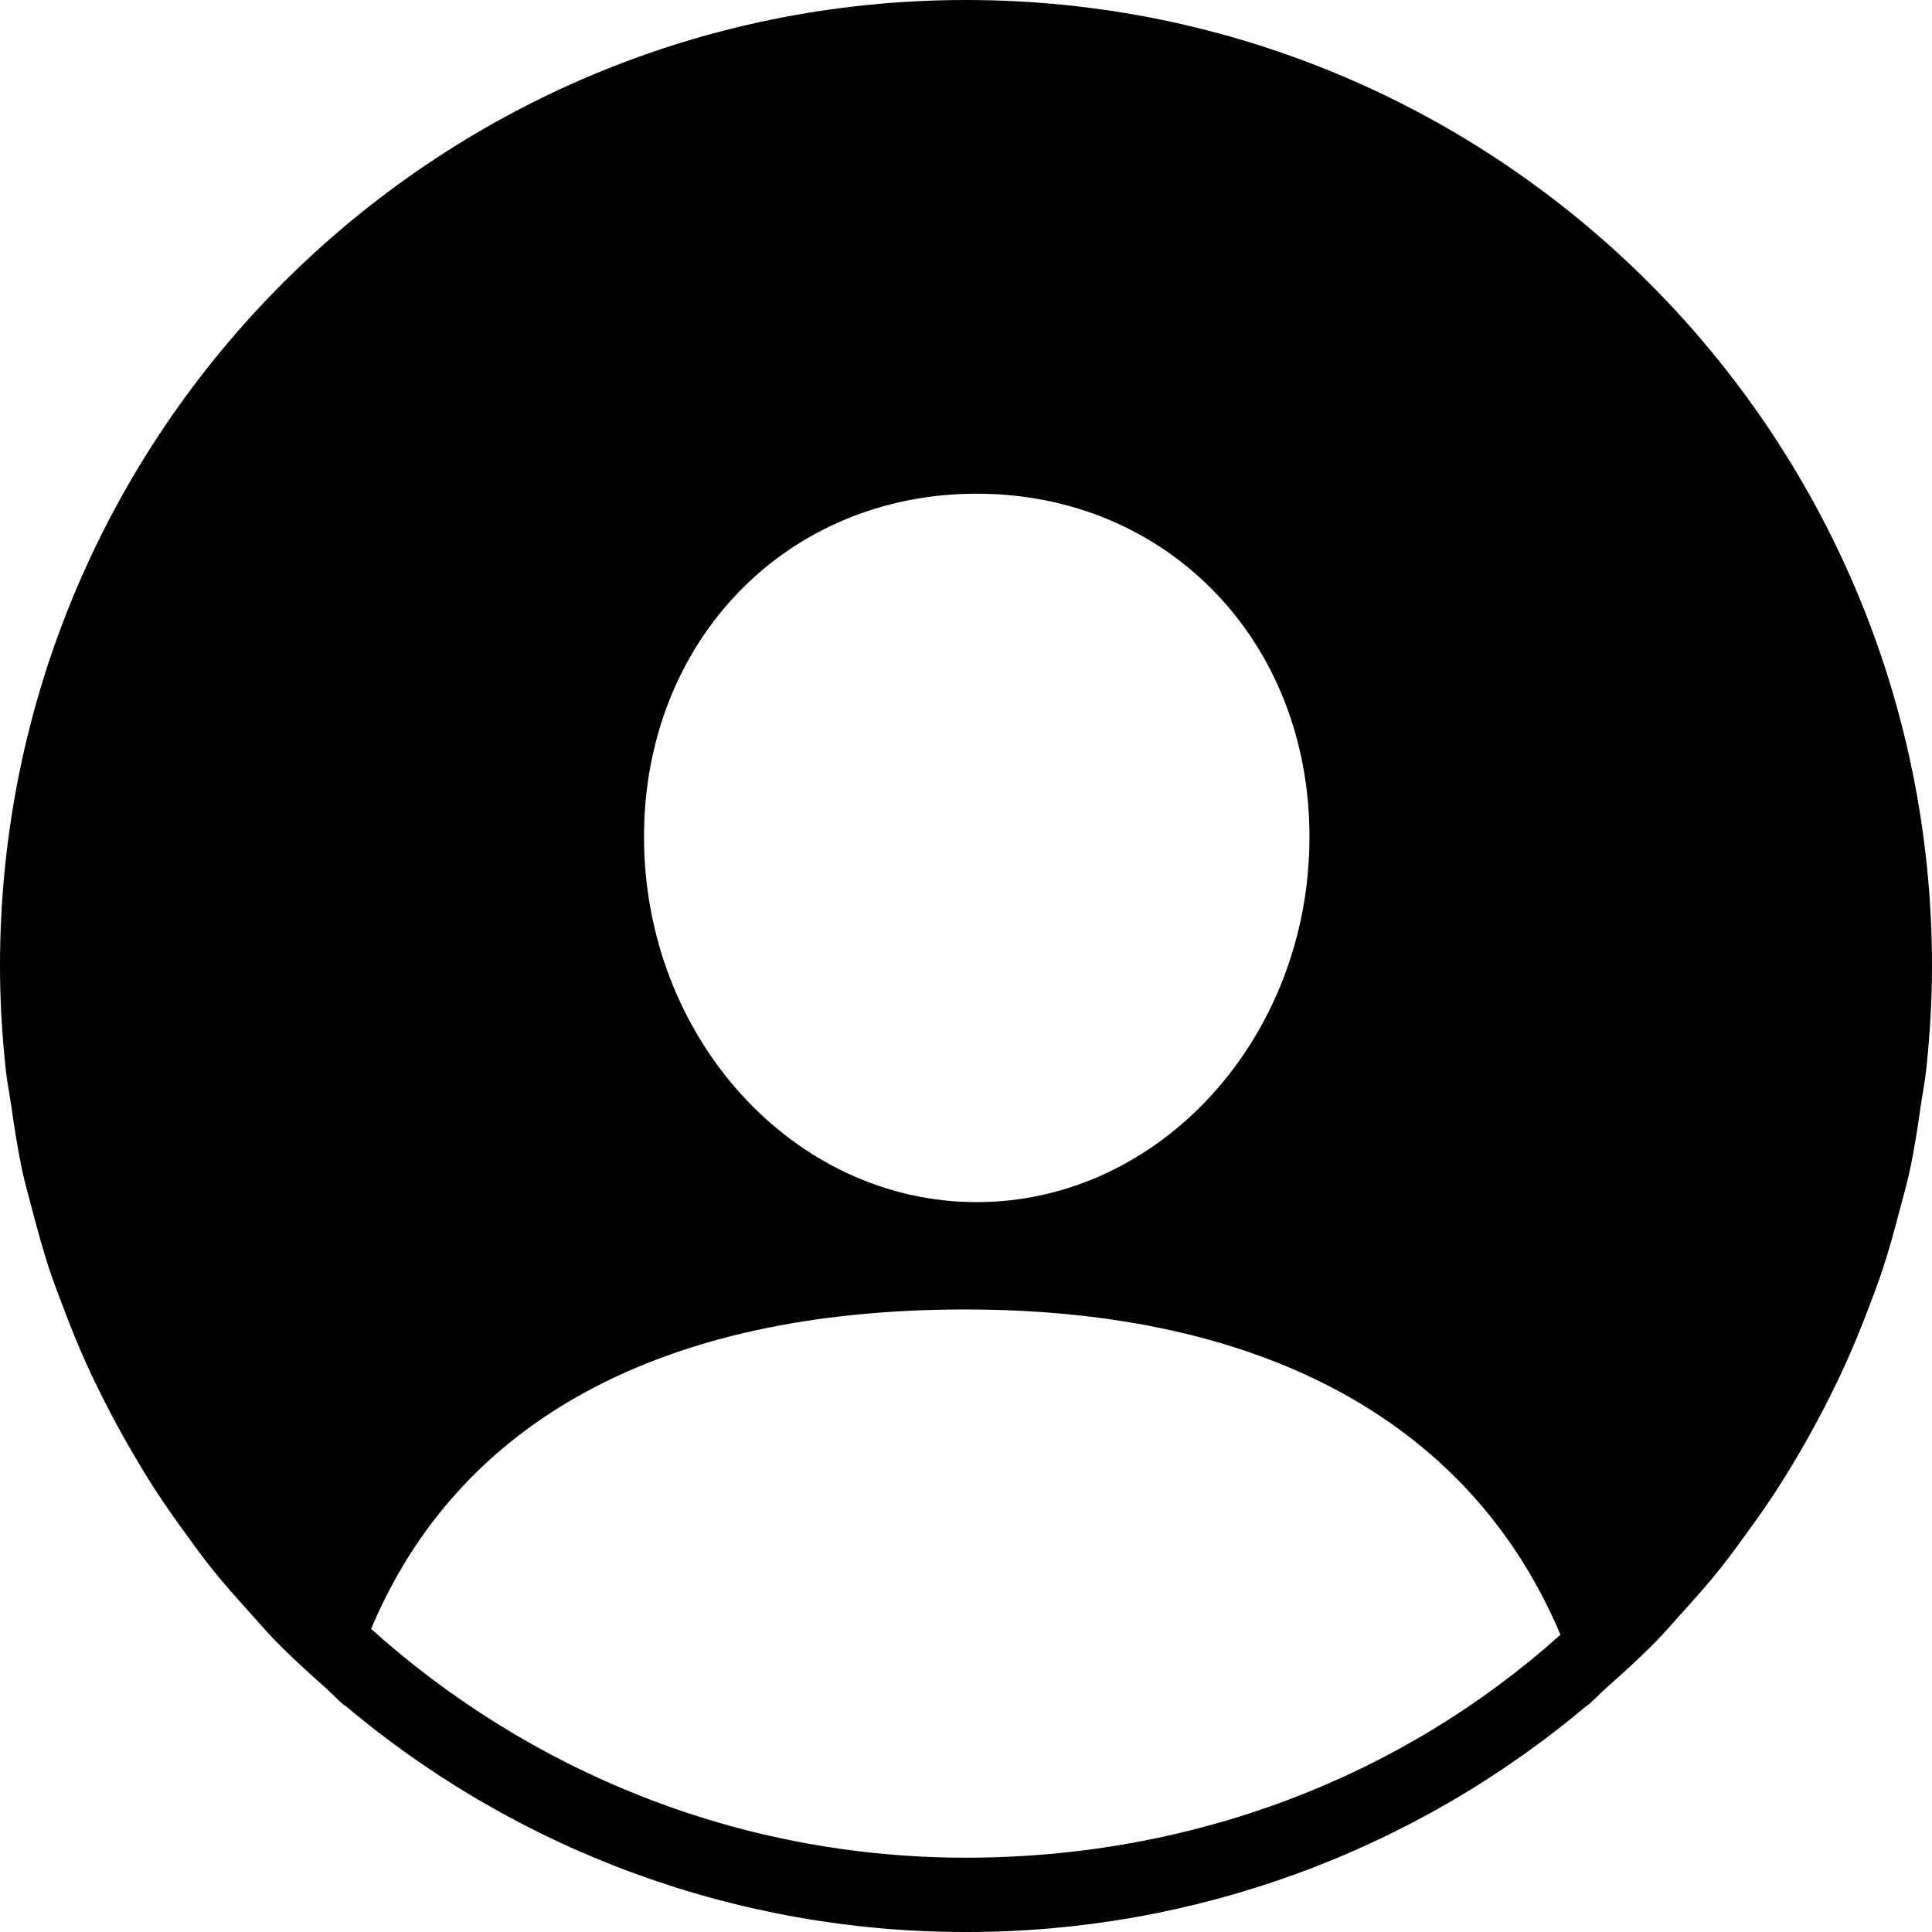
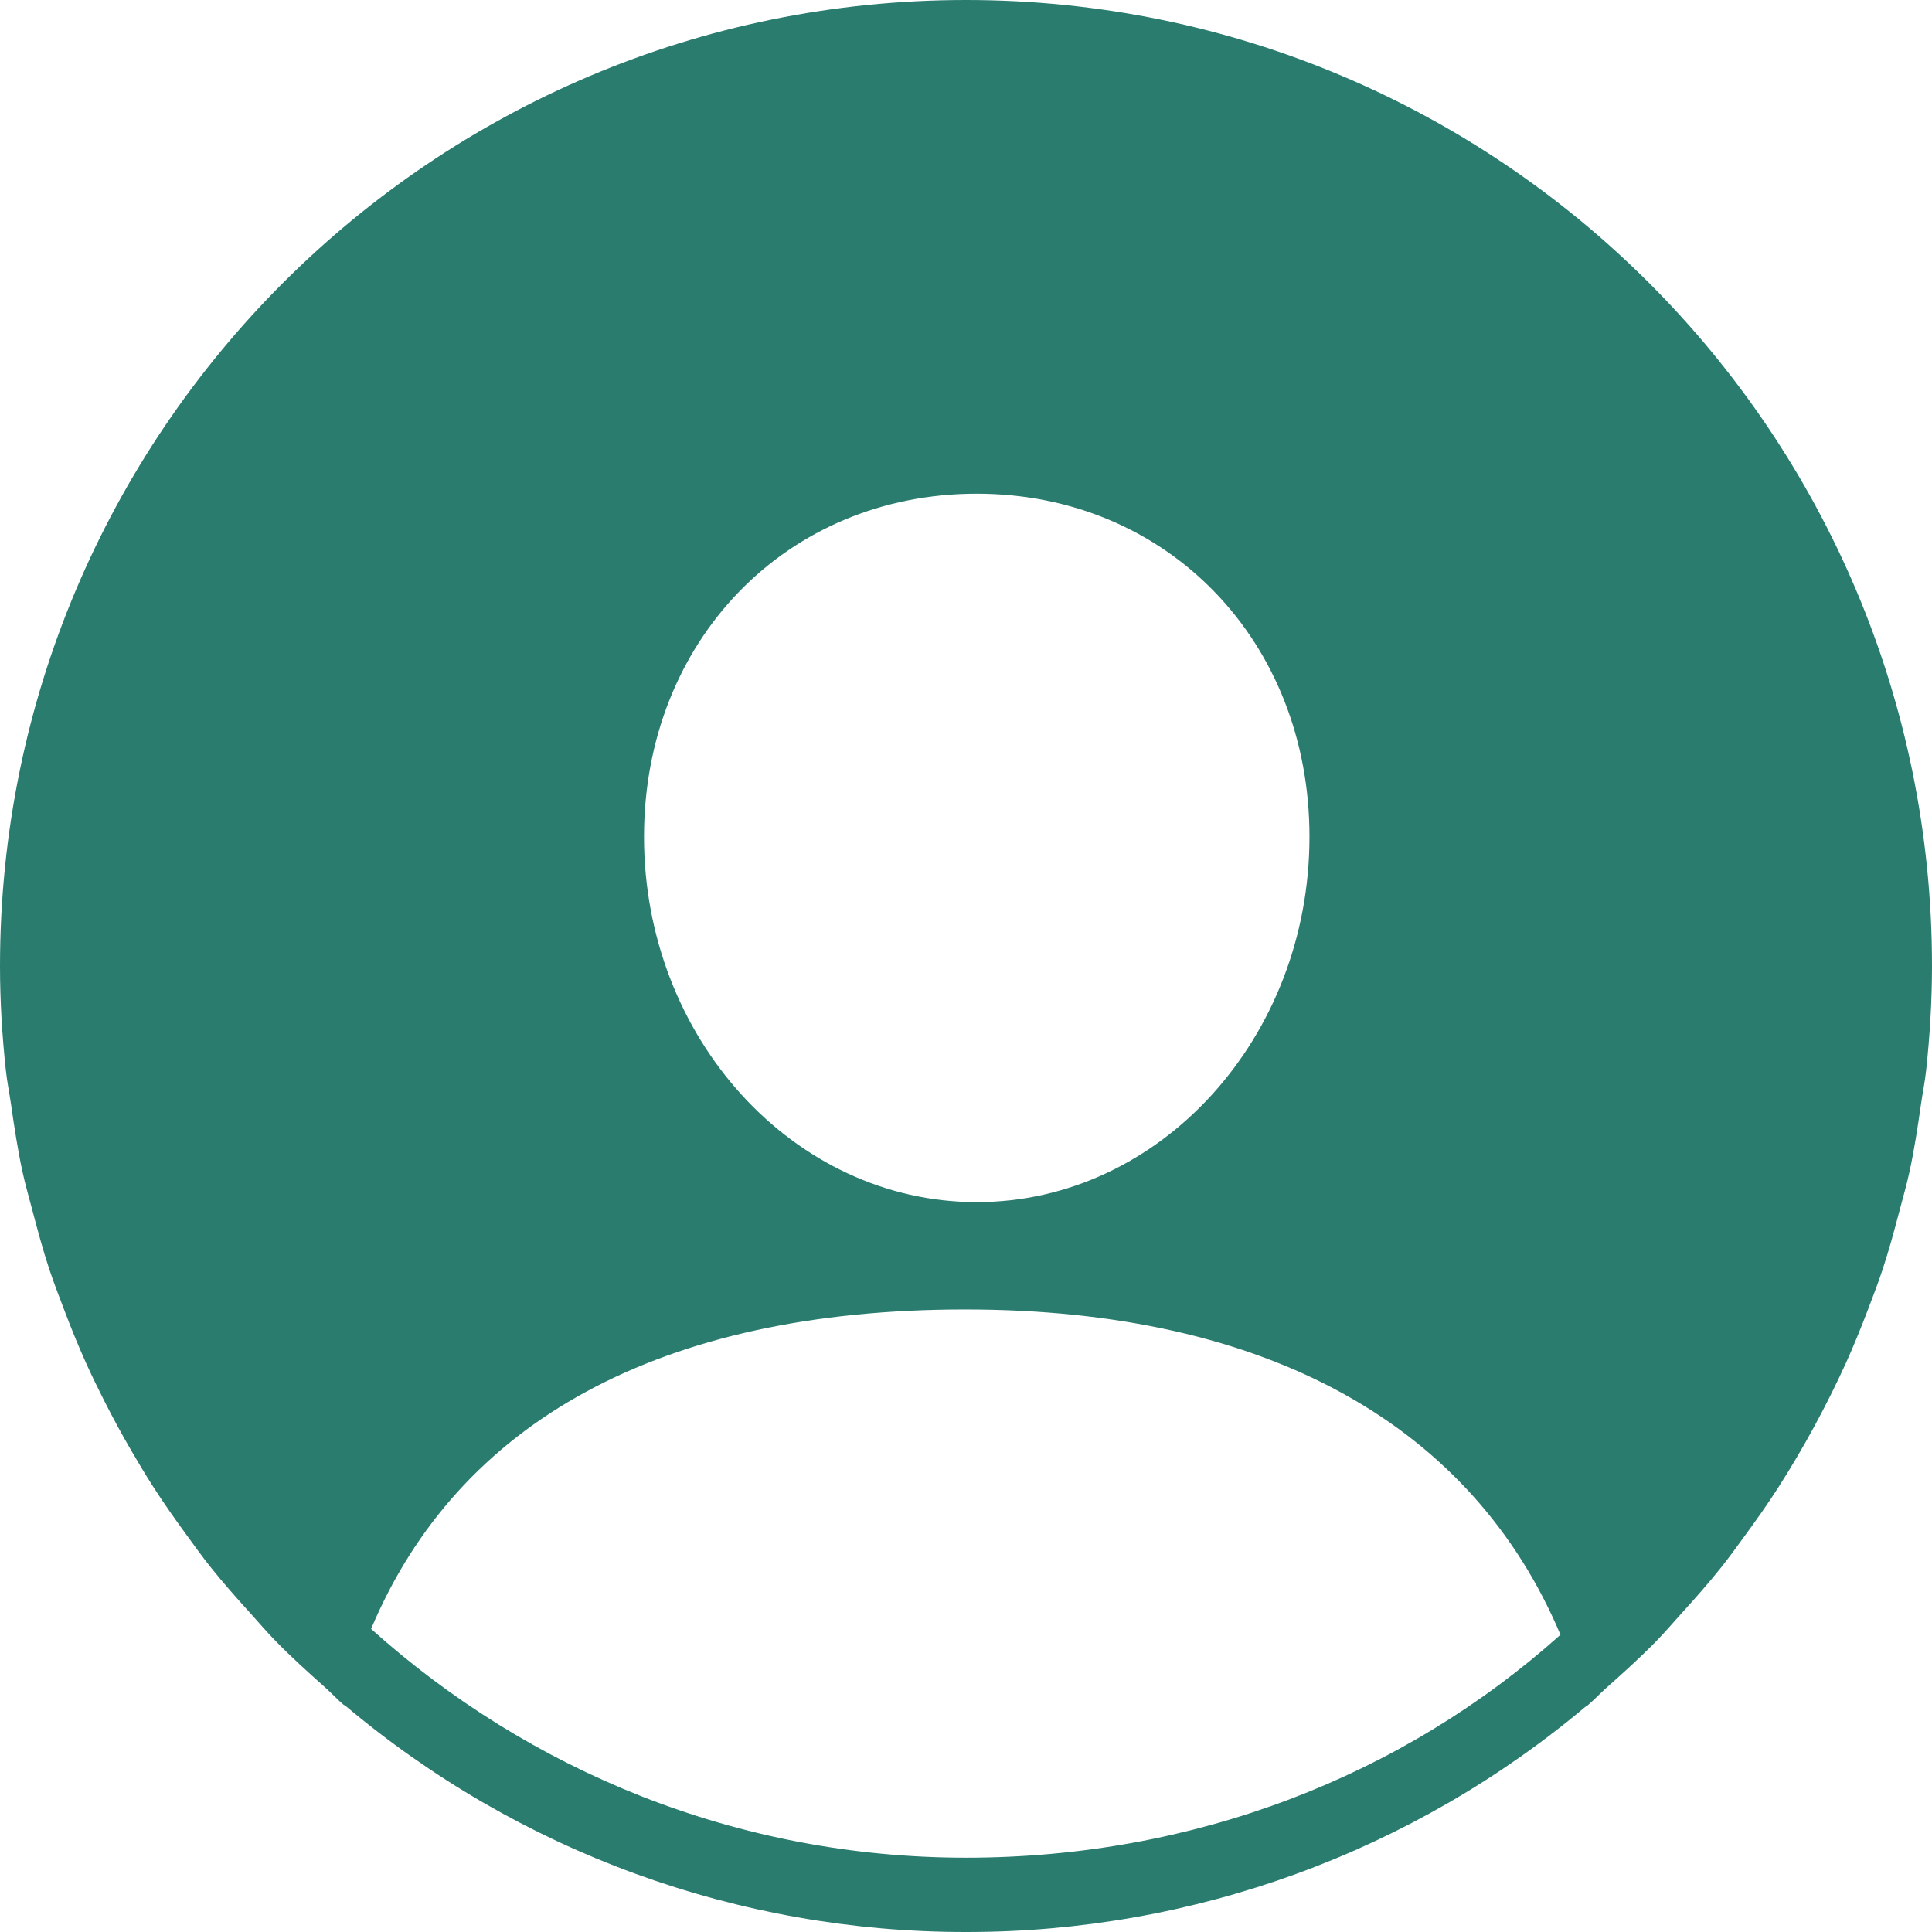
- <svg xmlns="http://www.w3.org/2000/svg" width="26" height="26" data-type="shape" viewBox="0 0 50 50">
+ <svg xmlns="http://www.w3.org/2000/svg" width="26" height="26" data-bbox="0 0 50 50" data-type="shape" viewBox="0 0 50 50">
  <g>
-     <path d="M25 48.077c-5.924 0-11.31-2.252-15.396-5.921 2.254-5.362 7.492-8.267 15.373-8.267 7.889 0 13.139 3.044 15.408 8.418-4.084 3.659-9.471 5.77-15.385 5.77m.278-35.3c4.927 0 8.611 3.812 8.611 8.878 0 5.21-3.875 9.456-8.611 9.456s-8.611-4.246-8.611-9.456c0-5.066 3.684-8.878 8.611-8.878M25 0C11.193 0 0 11.193 0 25c0 .915.056 1.816.152 2.705.032.295.091.581.133.873.085.589.173 1.176.298 1.751.073.338.169.665.256.997.135.515.273 1.027.439 1.529.114.342.243.675.37 1.01.18.476.369.945.577 1.406.149.331.308.657.472.98.225.446.463.883.714 1.313.182.312.365.619.56.922.272.423.56.832.856 1.237.207.284.41.568.629.841.325.408.671.796 1.02 1.182.22.244.432.494.662.728.405.415.833.801 1.265 1.186.173.154.329.325.507.475l.004-.011A24.886 24.886 0 0 0 25 50a24.881 24.881 0 0 0 16.069-5.861.126.126 0 0 1 .003.01c.172-.144.324-.309.49-.458.442-.392.88-.787 1.293-1.209.228-.232.437-.479.655-.72.352-.389.701-.78 1.028-1.191.218-.272.421-.556.627-.838.297-.405.587-.816.859-1.24a26.104 26.104 0 0 0 1.748-3.216c.208-.461.398-.93.579-1.406.127-.336.256-.669.369-1.012.167-.502.305-1.014.44-1.53.087-.332.183-.659.256-.996.126-.576.214-1.164.299-1.754.042-.292.101-.577.133-.872.095-.89.152-1.791.152-2.707C50 11.193 38.807 0 25 0" />
+     <path style="fill:#2A7C6F;" d="M25 48.077c-5.924 0-11.31-2.252-15.396-5.921 2.254-5.362 7.492-8.267 15.373-8.267 7.889 0 13.139 3.044 15.408 8.418-4.084 3.659-9.471 5.77-15.385 5.77m.278-35.3c4.927 0 8.611 3.812 8.611 8.878 0 5.21-3.875 9.456-8.611 9.456s-8.611-4.246-8.611-9.456c0-5.066 3.684-8.878 8.611-8.878M25 0C11.193 0 0 11.193 0 25c0 .915.056 1.816.152 2.705.032.295.091.581.133.873.085.589.173 1.176.298 1.751.073.338.169.665.256.997.135.515.273 1.027.439 1.529.114.342.243.675.37 1.01.18.476.369.945.577 1.406.149.331.308.657.472.98.225.446.463.883.714 1.313.182.312.365.619.56.922.272.423.56.832.856 1.237.207.284.41.568.629.841.325.408.671.796 1.02 1.182.22.244.432.494.662.728.405.415.833.801 1.265 1.186.173.154.329.325.507.475l.004-.011A24.886 24.886 0 0 0 25 50a24.881 24.881 0 0 0 16.069-5.861.126.126 0 0 1 .003.01c.172-.144.324-.309.49-.458.442-.392.88-.787 1.293-1.209.228-.232.437-.479.655-.72.352-.389.701-.78 1.028-1.191.218-.272.421-.556.627-.838.297-.405.587-.816.859-1.24a26.104 26.104 0 0 0 1.748-3.216c.208-.461.398-.93.579-1.406.127-.336.256-.669.369-1.012.167-.502.305-1.014.44-1.53.087-.332.183-.659.256-.996.126-.576.214-1.164.299-1.754.042-.292.101-.577.133-.872.095-.89.152-1.791.152-2.707C50 11.193 38.807 0 25 0" />
  </g>
</svg>
